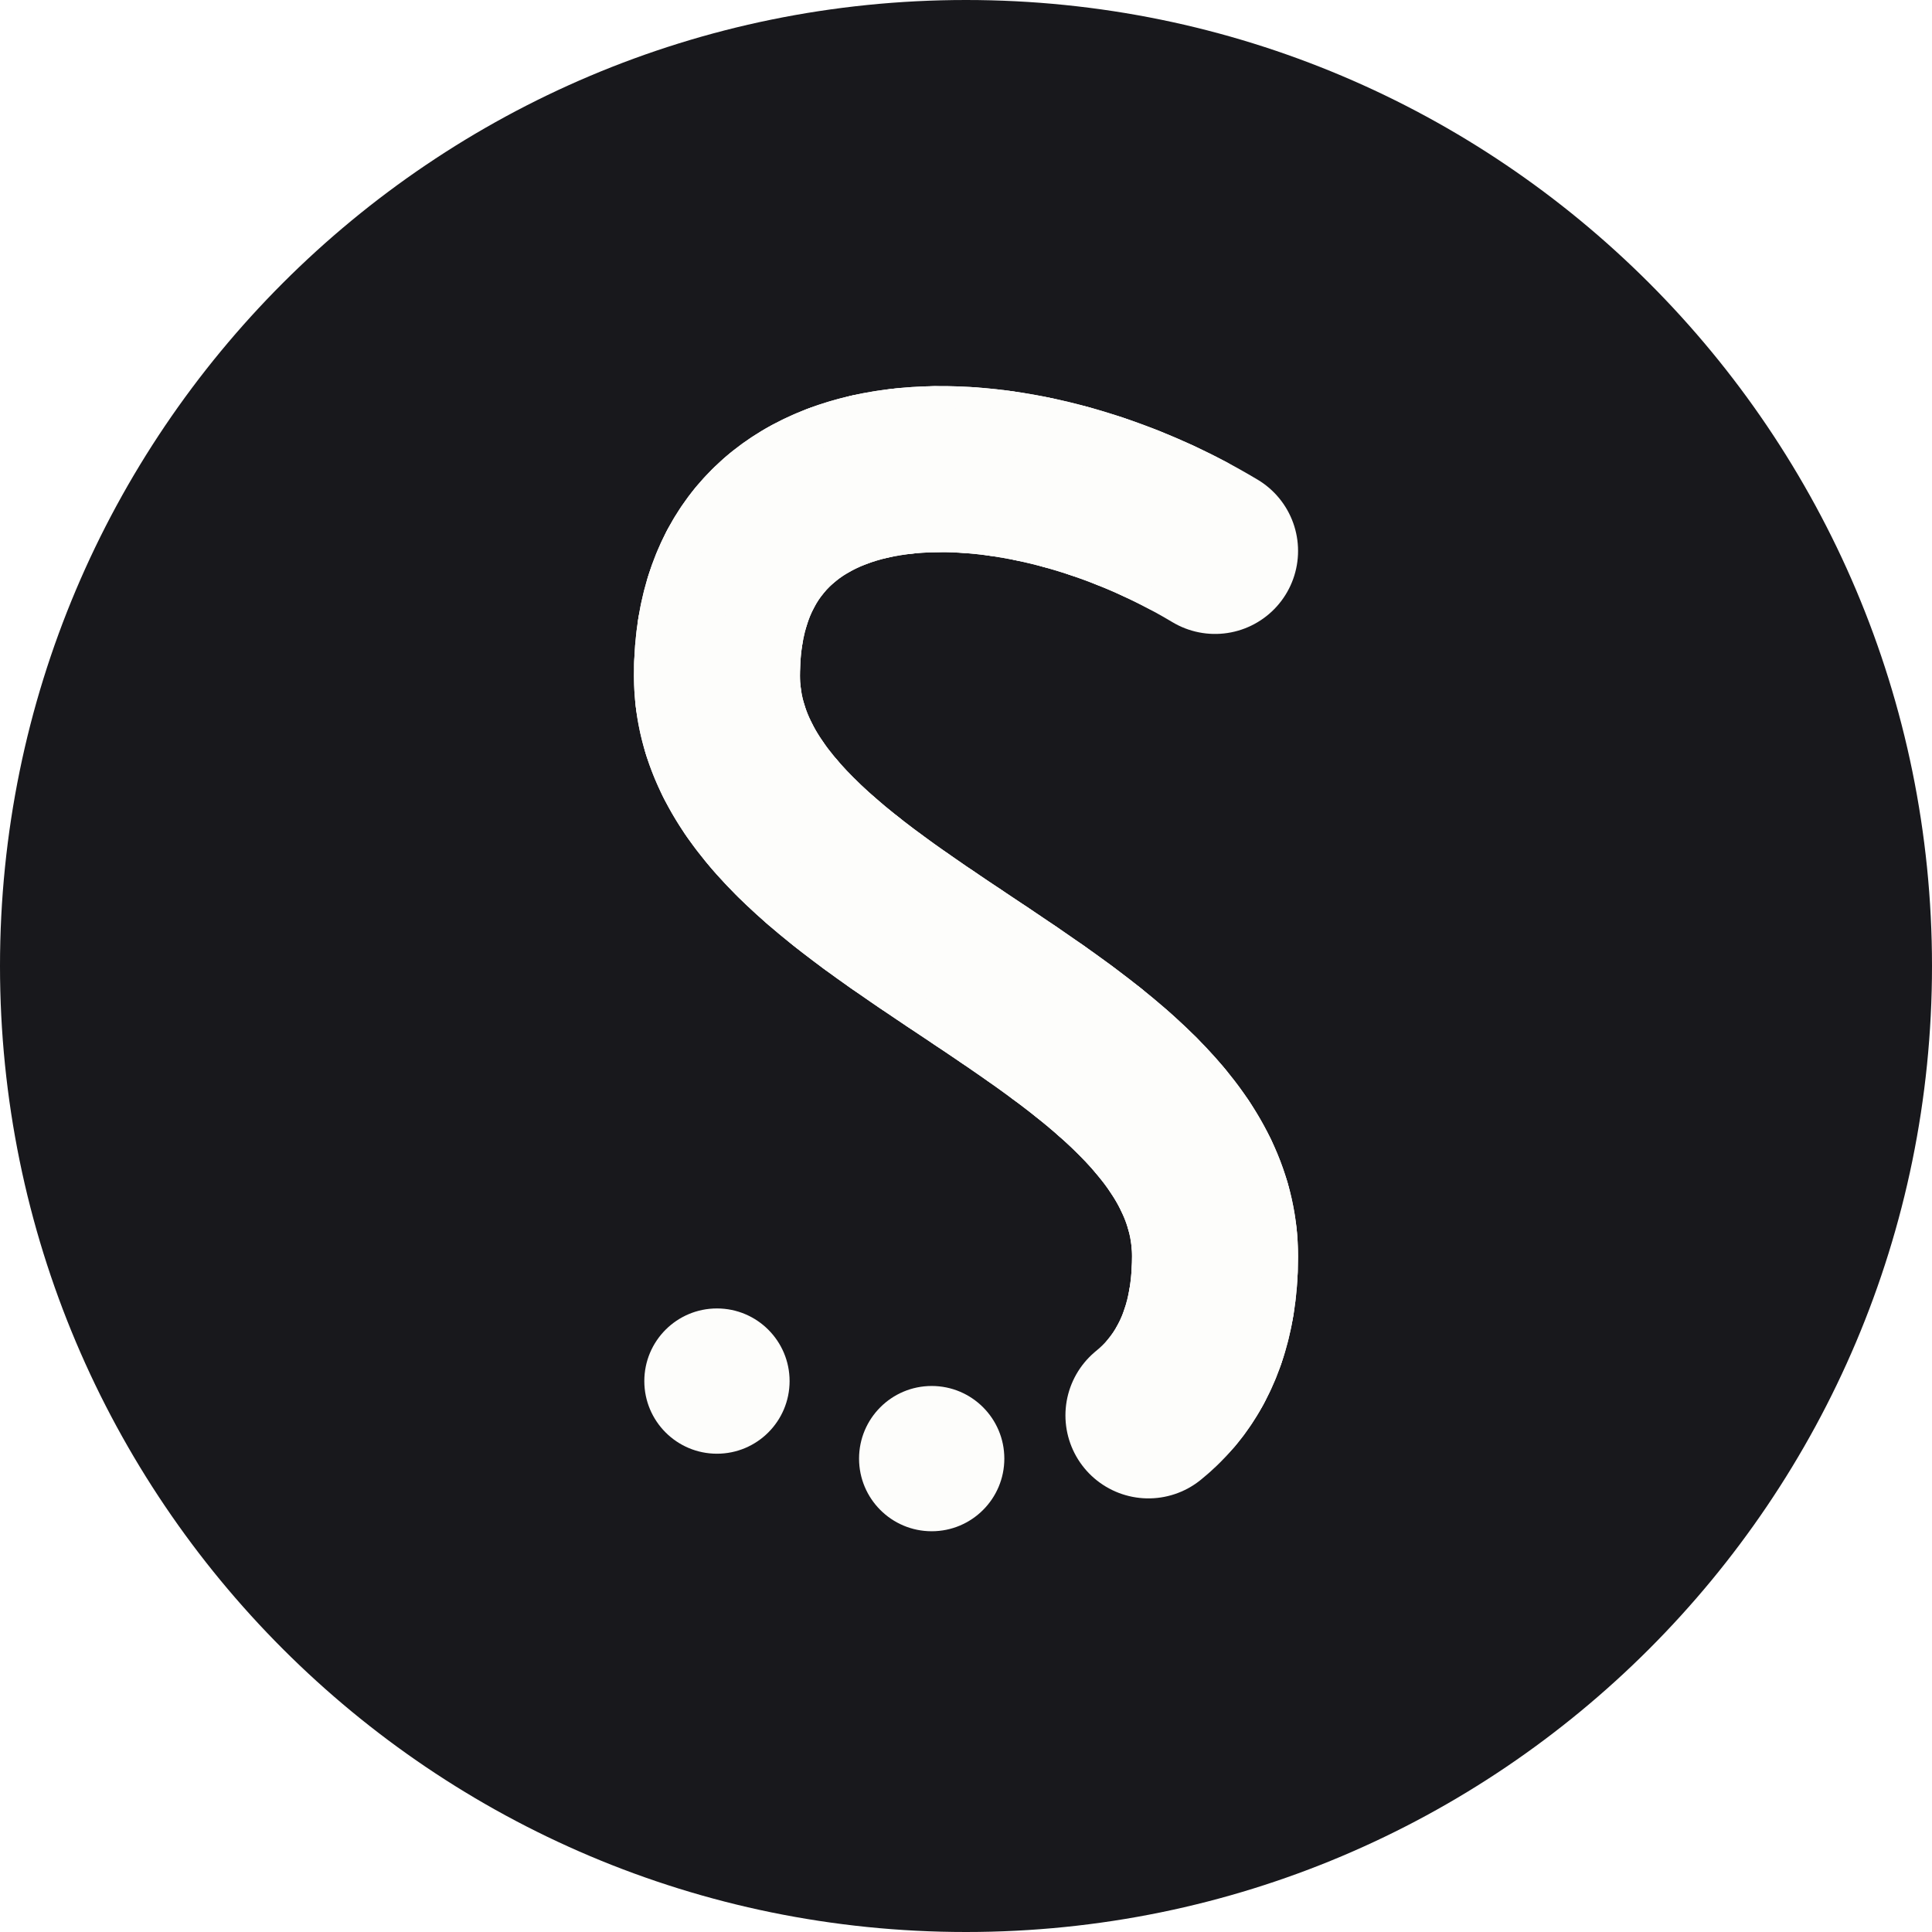
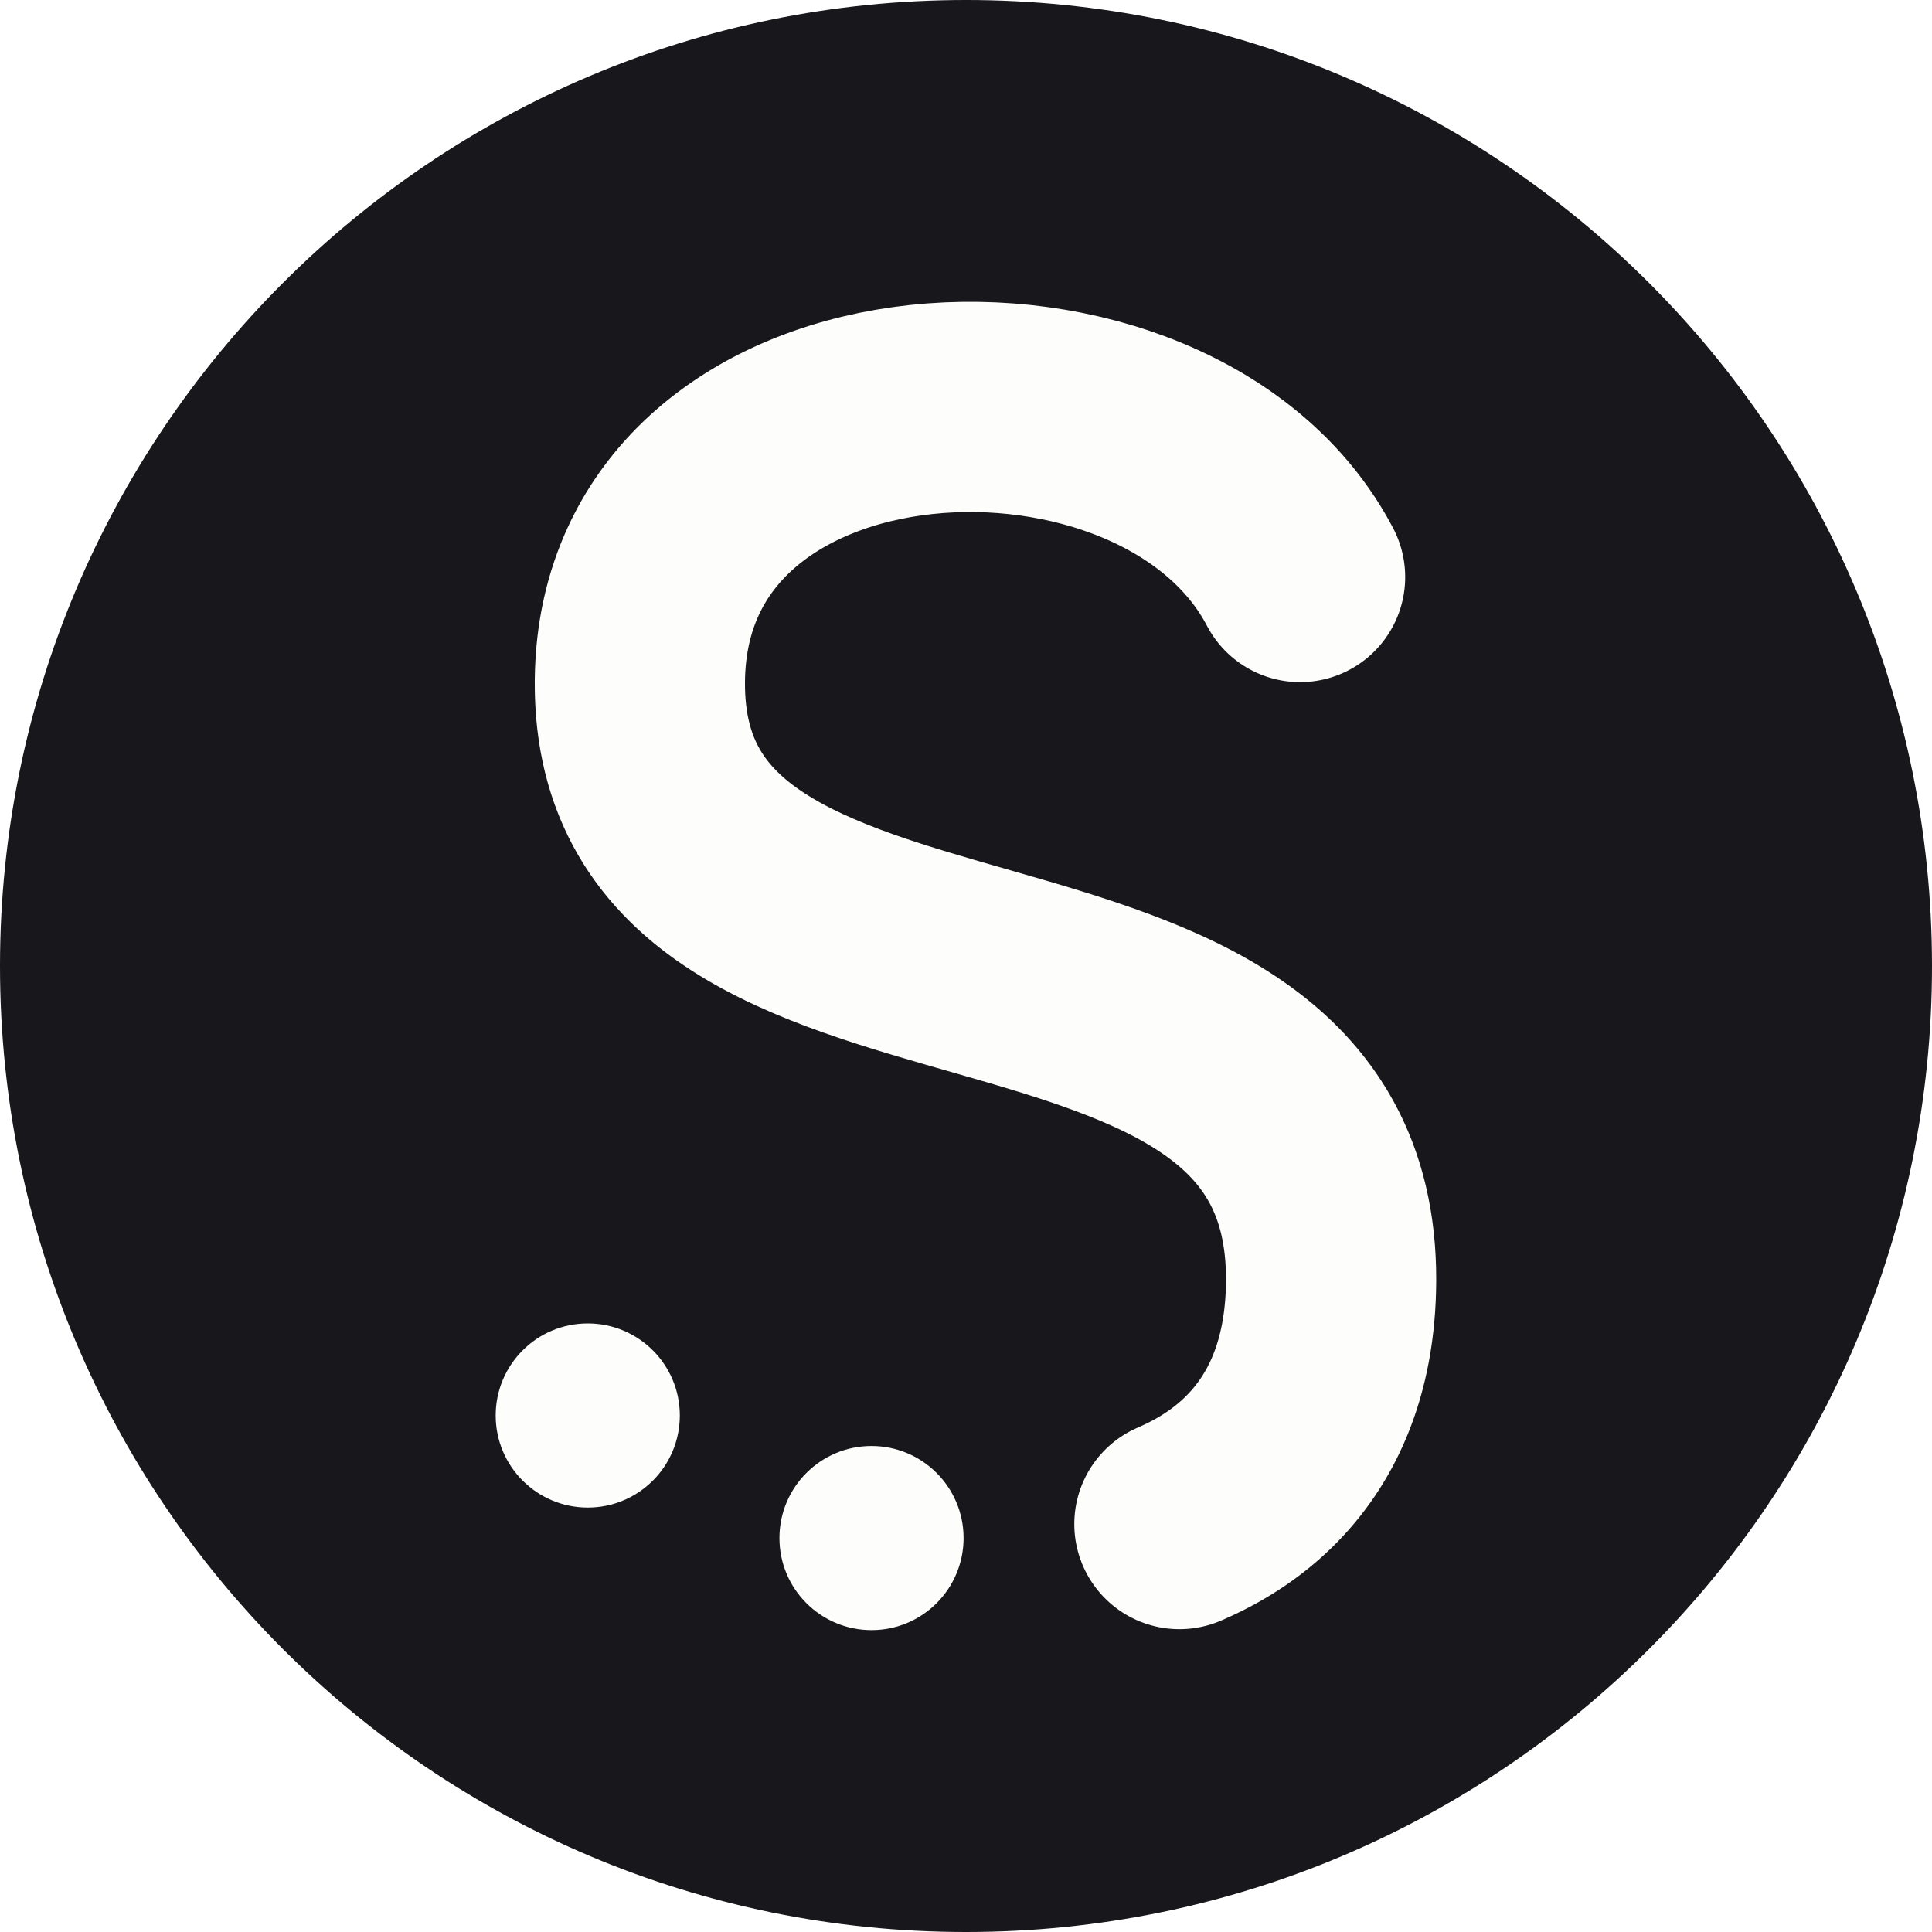
<svg xmlns="http://www.w3.org/2000/svg" width="64" height="64" viewBox="0 0 64 64">
-   <g transform="scale(1)">
-     <circle cx="32" cy="32" r="32" fill="#18181C" />
-     <g transform="translate(10, 10) scale(0.6875)">
-       <path d="M 44 12 C 34 6, 20 6, 20 18 C 20 30, 44 34, 44 46 C 44 58, 30 58, 20 52" fill="none" stroke="none" />
-       <circle cx="44" cy="12" r="3.5" fill="#FDFDFB" />
-       <circle cx="33.653" cy="8.264" r="3.5" fill="#FDFDFB" />
-       <circle cx="23.11" cy="10.427" r="3.5" fill="#FDFDFB" />
-       <circle cx="20.384" cy="20.568" r="3.5" fill="#FDFDFB" />
-       <circle cx="27.443" cy="28.857" r="3.5" fill="#FDFDFB" />
-       <circle cx="36.557" cy="35.143" r="3.5" fill="#FDFDFB" />
-       <circle cx="43.616" cy="43.432" r="3.5" fill="#FDFDFB" />
-       <circle cx="40.89" cy="53.573" r="3.5" fill="#FDFDFB" />
-       <circle cx="30.347" cy="55.736" r="3.5" fill="#FDFDFB" />
-       <circle cx="20" cy="52" r="3.5" fill="#FDFDFB" />
-       <path d="M 44 12 C 34 6, 20 6, 20 18 C 20 30, 44 34, 44 46 C 44 58, 30 58, 20 52" fill="none" stroke="#FDFDFB" stroke-width="8" stroke-linecap="round" stroke-dasharray="3.086 99.656" stroke-dashoffset="0" opacity="1" />
-       <path d="M 44 12 C 34 6, 20 6, 20 18 C 20 30, 44 34, 44 46 C 44 58, 30 58, 20 52" fill="none" stroke="#FDFDFB" stroke-width="8" stroke-linecap="round" stroke-dasharray="3.086 99.656" stroke-dashoffset="-1.586" opacity="1" />
-       <path d="M 44 12 C 34 6, 20 6, 20 18 C 20 30, 44 34, 44 46 C 44 58, 30 58, 20 52" fill="none" stroke="#FDFDFB" stroke-width="8" stroke-linecap="round" stroke-dasharray="3.086 99.656" stroke-dashoffset="-3.172" opacity="1" />
-       <path d="M 44 12 C 34 6, 20 6, 20 18 C 20 30, 44 34, 44 46 C 44 58, 30 58, 20 52" fill="none" stroke="#FDFDFB" stroke-width="8" stroke-linecap="round" stroke-dasharray="3.086 99.656" stroke-dashoffset="-4.758" opacity="1" />
-       <path d="M 44 12 C 34 6, 20 6, 20 18 C 20 30, 44 34, 44 46 C 44 58, 30 58, 20 52" fill="none" stroke="#FDFDFB" stroke-width="8" stroke-linecap="round" stroke-dasharray="3.086 99.656" stroke-dashoffset="-6.345" opacity="1" />
-       <path d="M 44 12 C 34 6, 20 6, 20 18 C 20 30, 44 34, 44 46 C 44 58, 30 58, 20 52" fill="none" stroke="#FDFDFB" stroke-width="8" stroke-linecap="round" stroke-dasharray="3.086 99.656" stroke-dashoffset="-7.931" opacity="1" />
-       <path d="M 44 12 C 34 6, 20 6, 20 18 C 20 30, 44 34, 44 46 C 44 58, 30 58, 20 52" fill="none" stroke="#FDFDFB" stroke-width="8" stroke-linecap="round" stroke-dasharray="3.086 99.656" stroke-dashoffset="-9.517" opacity="1" />
-       <path d="M 44 12 C 34 6, 20 6, 20 18 C 20 30, 44 34, 44 46 C 44 58, 30 58, 20 52" fill="none" stroke="#FDFDFB" stroke-width="8" stroke-linecap="round" stroke-dasharray="3.086 99.656" stroke-dashoffset="-11.103" opacity="1" />
-       <path d="M 44 12 C 34 6, 20 6, 20 18 C 20 30, 44 34, 44 46 C 44 58, 30 58, 20 52" fill="none" stroke="#FDFDFB" stroke-width="8" stroke-linecap="round" stroke-dasharray="3.086 99.656" stroke-dashoffset="-12.689" opacity="1" />
-       <path d="M 44 12 C 34 6, 20 6, 20 18 C 20 30, 44 34, 44 46 C 44 58, 30 58, 20 52" fill="none" stroke="#FDFDFB" stroke-width="8" stroke-linecap="round" stroke-dasharray="3.086 99.656" stroke-dashoffset="-14.275" opacity="1" />
-       <path d="M 44 12 C 34 6, 20 6, 20 18 C 20 30, 44 34, 44 46 C 44 58, 30 58, 20 52" fill="none" stroke="#FDFDFB" stroke-width="8" stroke-linecap="round" stroke-dasharray="3.086 99.656" stroke-dashoffset="-15.862" opacity="1" />
-       <path d="M 44 12 C 34 6, 20 6, 20 18 C 20 30, 44 34, 44 46 C 44 58, 30 58, 20 52" fill="none" stroke="#FDFDFB" stroke-width="8" stroke-linecap="round" stroke-dasharray="3.086 99.656" stroke-dashoffset="-17.448" opacity="1" />
-       <path d="M 44 12 C 34 6, 20 6, 20 18 C 20 30, 44 34, 44 46 C 44 58, 30 58, 20 52" fill="none" stroke="#FDFDFB" stroke-width="8" stroke-linecap="round" stroke-dasharray="3.086 99.656" stroke-dashoffset="-19.034" opacity="1" />
-       <path d="M 44 12 C 34 6, 20 6, 20 18 C 20 30, 44 34, 44 46 C 44 58, 30 58, 20 52" fill="none" stroke="#FDFDFB" stroke-width="8" stroke-linecap="round" stroke-dasharray="3.086 99.656" stroke-dashoffset="-20.62" opacity="1" />
-       <path d="M 44 12 C 34 6, 20 6, 20 18 C 20 30, 44 34, 44 46 C 44 58, 30 58, 20 52" fill="none" stroke="#FDFDFB" stroke-width="8" stroke-linecap="round" stroke-dasharray="3.086 99.656" stroke-dashoffset="-22.206" opacity="1" />
-       <path d="M 44 12 C 34 6, 20 6, 20 18 C 20 30, 44 34, 44 46 C 44 58, 30 58, 20 52" fill="none" stroke="#FDFDFB" stroke-width="8" stroke-linecap="round" stroke-dasharray="3.086 99.656" stroke-dashoffset="-23.792" opacity="1" />
-       <path d="M 44 12 C 34 6, 20 6, 20 18 C 20 30, 44 34, 44 46 C 44 58, 30 58, 20 52" fill="none" stroke="#FDFDFB" stroke-width="8" stroke-linecap="round" stroke-dasharray="3.086 99.656" stroke-dashoffset="-25.378" opacity="1" />
-       <path d="M 44 12 C 34 6, 20 6, 20 18 C 20 30, 44 34, 44 46 C 44 58, 30 58, 20 52" fill="none" stroke="#FDFDFB" stroke-width="8" stroke-linecap="round" stroke-dasharray="3.086 99.656" stroke-dashoffset="-26.965" opacity="1" />
-       <path d="M 44 12 C 34 6, 20 6, 20 18 C 20 30, 44 34, 44 46 C 44 58, 30 58, 20 52" fill="none" stroke="#FDFDFB" stroke-width="8" stroke-linecap="round" stroke-dasharray="3.086 99.656" stroke-dashoffset="-28.551" opacity="1" />
-       <path d="M 44 12 C 34 6, 20 6, 20 18 C 20 30, 44 34, 44 46 C 44 58, 30 58, 20 52" fill="none" stroke="#FDFDFB" stroke-width="8" stroke-linecap="round" stroke-dasharray="3.086 99.656" stroke-dashoffset="-30.137" opacity="1" />
-       <path d="M 44 12 C 34 6, 20 6, 20 18 C 20 30, 44 34, 44 46 C 44 58, 30 58, 20 52" fill="none" stroke="#FDFDFB" stroke-width="8" stroke-linecap="round" stroke-dasharray="3.086 99.656" stroke-dashoffset="-31.723" opacity="1" />
-       <path d="M 44 12 C 34 6, 20 6, 20 18 C 20 30, 44 34, 44 46 C 44 58, 30 58, 20 52" fill="none" stroke="#FDFDFB" stroke-width="8" stroke-linecap="round" stroke-dasharray="3.086 99.656" stroke-dashoffset="-33.309" opacity="1" />
-       <path d="M 44 12 C 34 6, 20 6, 20 18 C 20 30, 44 34, 44 46 C 44 58, 30 58, 20 52" fill="none" stroke="#FDFDFB" stroke-width="8" stroke-linecap="round" stroke-dasharray="3.086 99.656" stroke-dashoffset="-34.895" opacity="1" />
-       <path d="M 44 12 C 34 6, 20 6, 20 18 C 20 30, 44 34, 44 46 C 44 58, 30 58, 20 52" fill="none" stroke="#FDFDFB" stroke-width="8" stroke-linecap="round" stroke-dasharray="3.086 99.656" stroke-dashoffset="-36.482" opacity="1" />
-       <path d="M 44 12 C 34 6, 20 6, 20 18 C 20 30, 44 34, 44 46 C 44 58, 30 58, 20 52" fill="none" stroke="#FDFDFB" stroke-width="8" stroke-linecap="round" stroke-dasharray="3.086 99.656" stroke-dashoffset="-38.068" opacity="1" />
-       <path d="M 44 12 C 34 6, 20 6, 20 18 C 20 30, 44 34, 44 46 C 44 58, 30 58, 20 52" fill="none" stroke="#FDFDFB" stroke-width="8" stroke-linecap="round" stroke-dasharray="3.086 99.656" stroke-dashoffset="-39.654" opacity="1" />
-       <path d="M 44 12 C 34 6, 20 6, 20 18 C 20 30, 44 34, 44 46 C 44 58, 30 58, 20 52" fill="none" stroke="#FDFDFB" stroke-width="8" stroke-linecap="round" stroke-dasharray="3.086 99.656" stroke-dashoffset="-41.24" opacity="1" />
-       <path d="M 44 12 C 34 6, 20 6, 20 18 C 20 30, 44 34, 44 46 C 44 58, 30 58, 20 52" fill="none" stroke="#FDFDFB" stroke-width="8" stroke-linecap="round" stroke-dasharray="3.086 99.656" stroke-dashoffset="-42.826" opacity="1" />
-       <path d="M 44 12 C 34 6, 20 6, 20 18 C 20 30, 44 34, 44 46 C 44 58, 30 58, 20 52" fill="none" stroke="#FDFDFB" stroke-width="8" stroke-linecap="round" stroke-dasharray="3.086 99.656" stroke-dashoffset="-44.412" opacity="1" />
-       <path d="M 44 12 C 34 6, 20 6, 20 18 C 20 30, 44 34, 44 46 C 44 58, 30 58, 20 52" fill="none" stroke="#FDFDFB" stroke-width="8" stroke-linecap="round" stroke-dasharray="3.086 99.656" stroke-dashoffset="-45.998" opacity="1" />
-       <path d="M 44 12 C 34 6, 20 6, 20 18 C 20 30, 44 34, 44 46 C 44 58, 30 58, 20 52" fill="none" stroke="#FDFDFB" stroke-width="8" stroke-linecap="round" stroke-dasharray="3.086 99.656" stroke-dashoffset="-47.585" opacity="1" />
-       <path d="M 44 12 C 34 6, 20 6, 20 18 C 20 30, 44 34, 44 46 C 44 58, 30 58, 20 52" fill="none" stroke="#FDFDFB" stroke-width="8" stroke-linecap="round" stroke-dasharray="3.086 99.656" stroke-dashoffset="-49.171" opacity="1" />
-       <path d="M 44 12 C 34 6, 20 6, 20 18 C 20 30, 44 34, 44 46 C 44 58, 30 58, 20 52" fill="none" stroke="#FDFDFB" stroke-width="8" stroke-linecap="round" stroke-dasharray="3.086 99.656" stroke-dashoffset="-50.757" opacity="1" />
-       <path d="M 44 12 C 34 6, 20 6, 20 18 C 20 30, 44 34, 44 46 C 44 58, 30 58, 20 52" fill="none" stroke="#FDFDFB" stroke-width="8" stroke-linecap="round" stroke-dasharray="3.086 99.656" stroke-dashoffset="-52.343" opacity="1" />
-       <path d="M 44 12 C 34 6, 20 6, 20 18 C 20 30, 44 34, 44 46 C 44 58, 30 58, 20 52" fill="none" stroke="#FDFDFB" stroke-width="8" stroke-linecap="round" stroke-dasharray="3.086 99.656" stroke-dashoffset="-53.929" opacity="1" />
-       <path d="M 44 12 C 34 6, 20 6, 20 18 C 20 30, 44 34, 44 46 C 44 58, 30 58, 20 52" fill="none" stroke="#FDFDFB" stroke-width="8" stroke-linecap="round" stroke-dasharray="3.086 99.656" stroke-dashoffset="-55.515" opacity="1" />
-       <path d="M 44 12 C 34 6, 20 6, 20 18 C 20 30, 44 34, 44 46 C 44 58, 30 58, 20 52" fill="none" stroke="#FDFDFB" stroke-width="8" stroke-linecap="round" stroke-dasharray="3.086 99.656" stroke-dashoffset="-57.102" opacity="1" />
-       <path d="M 44 12 C 34 6, 20 6, 20 18 C 20 30, 44 34, 44 46 C 44 58, 30 58, 20 52" fill="none" stroke="#FDFDFB" stroke-width="8" stroke-linecap="round" stroke-dasharray="3.086 99.656" stroke-dashoffset="-58.688" opacity="1" />
-       <path d="M 44 12 C 34 6, 20 6, 20 18 C 20 30, 44 34, 44 46 C 44 58, 30 58, 20 52" fill="none" stroke="#FDFDFB" stroke-width="8" stroke-linecap="round" stroke-dasharray="3.086 99.656" stroke-dashoffset="-60.274" opacity="1" />
-       <path d="M 44 12 C 34 6, 20 6, 20 18 C 20 30, 44 34, 44 46 C 44 58, 30 58, 20 52" fill="none" stroke="#FDFDFB" stroke-width="8" stroke-linecap="round" stroke-dasharray="3.086 99.656" stroke-dashoffset="-61.86" opacity="1" />
-       <path d="M 44 12 C 34 6, 20 6, 20 18 C 20 30, 44 34, 44 46 C 44 58, 30 58, 20 52" fill="none" stroke="#FDFDFB" stroke-width="8" stroke-linecap="round" stroke-dasharray="3.086 99.656" stroke-dashoffset="-63.446" opacity="1" />
-       <path d="M 44 12 C 34 6, 20 6, 20 18 C 20 30, 44 34, 44 46 C 44 58, 30 58, 20 52" fill="none" stroke="#FDFDFB" stroke-width="8" stroke-linecap="round" stroke-dasharray="3.086 99.656" stroke-dashoffset="-65.032" opacity="1" />
-       <path d="M 44 12 C 34 6, 20 6, 20 18 C 20 30, 44 34, 44 46 C 44 58, 30 58, 20 52" fill="none" stroke="#FDFDFB" stroke-width="8" stroke-linecap="round" stroke-dasharray="3.086 99.656" stroke-dashoffset="-66.618" opacity="1" />
-       <path d="M 44 12 C 34 6, 20 6, 20 18 C 20 30, 44 34, 44 46 C 44 58, 30 58, 20 52" fill="none" stroke="#FDFDFB" stroke-width="8" stroke-linecap="round" stroke-dasharray="3.086 99.656" stroke-dashoffset="-68.205" opacity="1" />
-       <path d="M 44 12 C 34 6, 20 6, 20 18 C 20 30, 44 34, 44 46 C 44 58, 30 58, 20 52" fill="none" stroke="#FDFDFB" stroke-width="8" stroke-linecap="round" stroke-dasharray="3.086 99.656" stroke-dashoffset="-69.791" opacity="1" />
-       <path d="M 44 12 C 34 6, 20 6, 20 18 C 20 30, 44 34, 44 46 C 44 58, 30 58, 20 52" fill="none" stroke="#FDFDFB" stroke-width="8" stroke-linecap="round" stroke-dasharray="3.086 99.656" stroke-dashoffset="-71.377" opacity="1" />
-       <path d="M 44 12 C 34 6, 20 6, 20 18 C 20 30, 44 34, 44 46 C 44 58, 30 58, 20 52" fill="none" stroke="#FDFDFB" stroke-width="8" stroke-linecap="round" stroke-dasharray="3.086 99.656" stroke-dashoffset="-72.963" opacity="1" />
-       <path d="M 44 12 C 34 6, 20 6, 20 18 C 20 30, 44 34, 44 46 C 44 58, 30 58, 20 52" fill="none" stroke="#FDFDFB" stroke-width="8" stroke-linecap="round" stroke-dasharray="3.086 99.656" stroke-dashoffset="-74.549" opacity="1" />
-     </g>
-   </g>
+   <circle cx="32" cy="32" r="32" fill="#18181C" />
+   <circle cx="43.06" cy="19.12" r="3.05" fill="#FDFDFB" />
+   <circle cx="34.71" cy="13.70" r="3.05" fill="#FDFDFB" />
+   <circle cx="24.82" cy="15.58" r="3.05" fill="#FDFDFB" />
+   <circle cx="21.41" cy="24.66" r="3.05" fill="#FDFDFB" />
+   <circle cx="28.85" cy="31.07" r="3.05" fill="#FDFDFB" />
+   <circle cx="38.63" cy="34.30" r="3.05" fill="#FDFDFB" />
+   <circle cx="44.09" cy="42.30" r="3.05" fill="#FDFDFB" />
+   <circle cx="39.02" cy="50.51" r="3.05" fill="#FDFDFB" />
+   <circle cx="28.87" cy="50.95" r="3.05" fill="#FDFDFB" />
+   <circle cx="19.47" cy="46.89" r="3.05" fill="#FDFDFB" />
+   <path d="M 44.965 14.19 C 39.3 3.346, 16.635 4.294, 16.532 18.686 C 16.412 35.427, 46.367 26.756, 46.301 44.482 C 46.245 59.74, 26 58.5, 14.3 50.3" transform="translate(8.48 8.20) scale(0.7692)" fill="none" stroke="#FDFDFB" stroke-width="9.053" stroke-linecap="round" stroke-dasharray="93.76 120.62" />
</svg>
